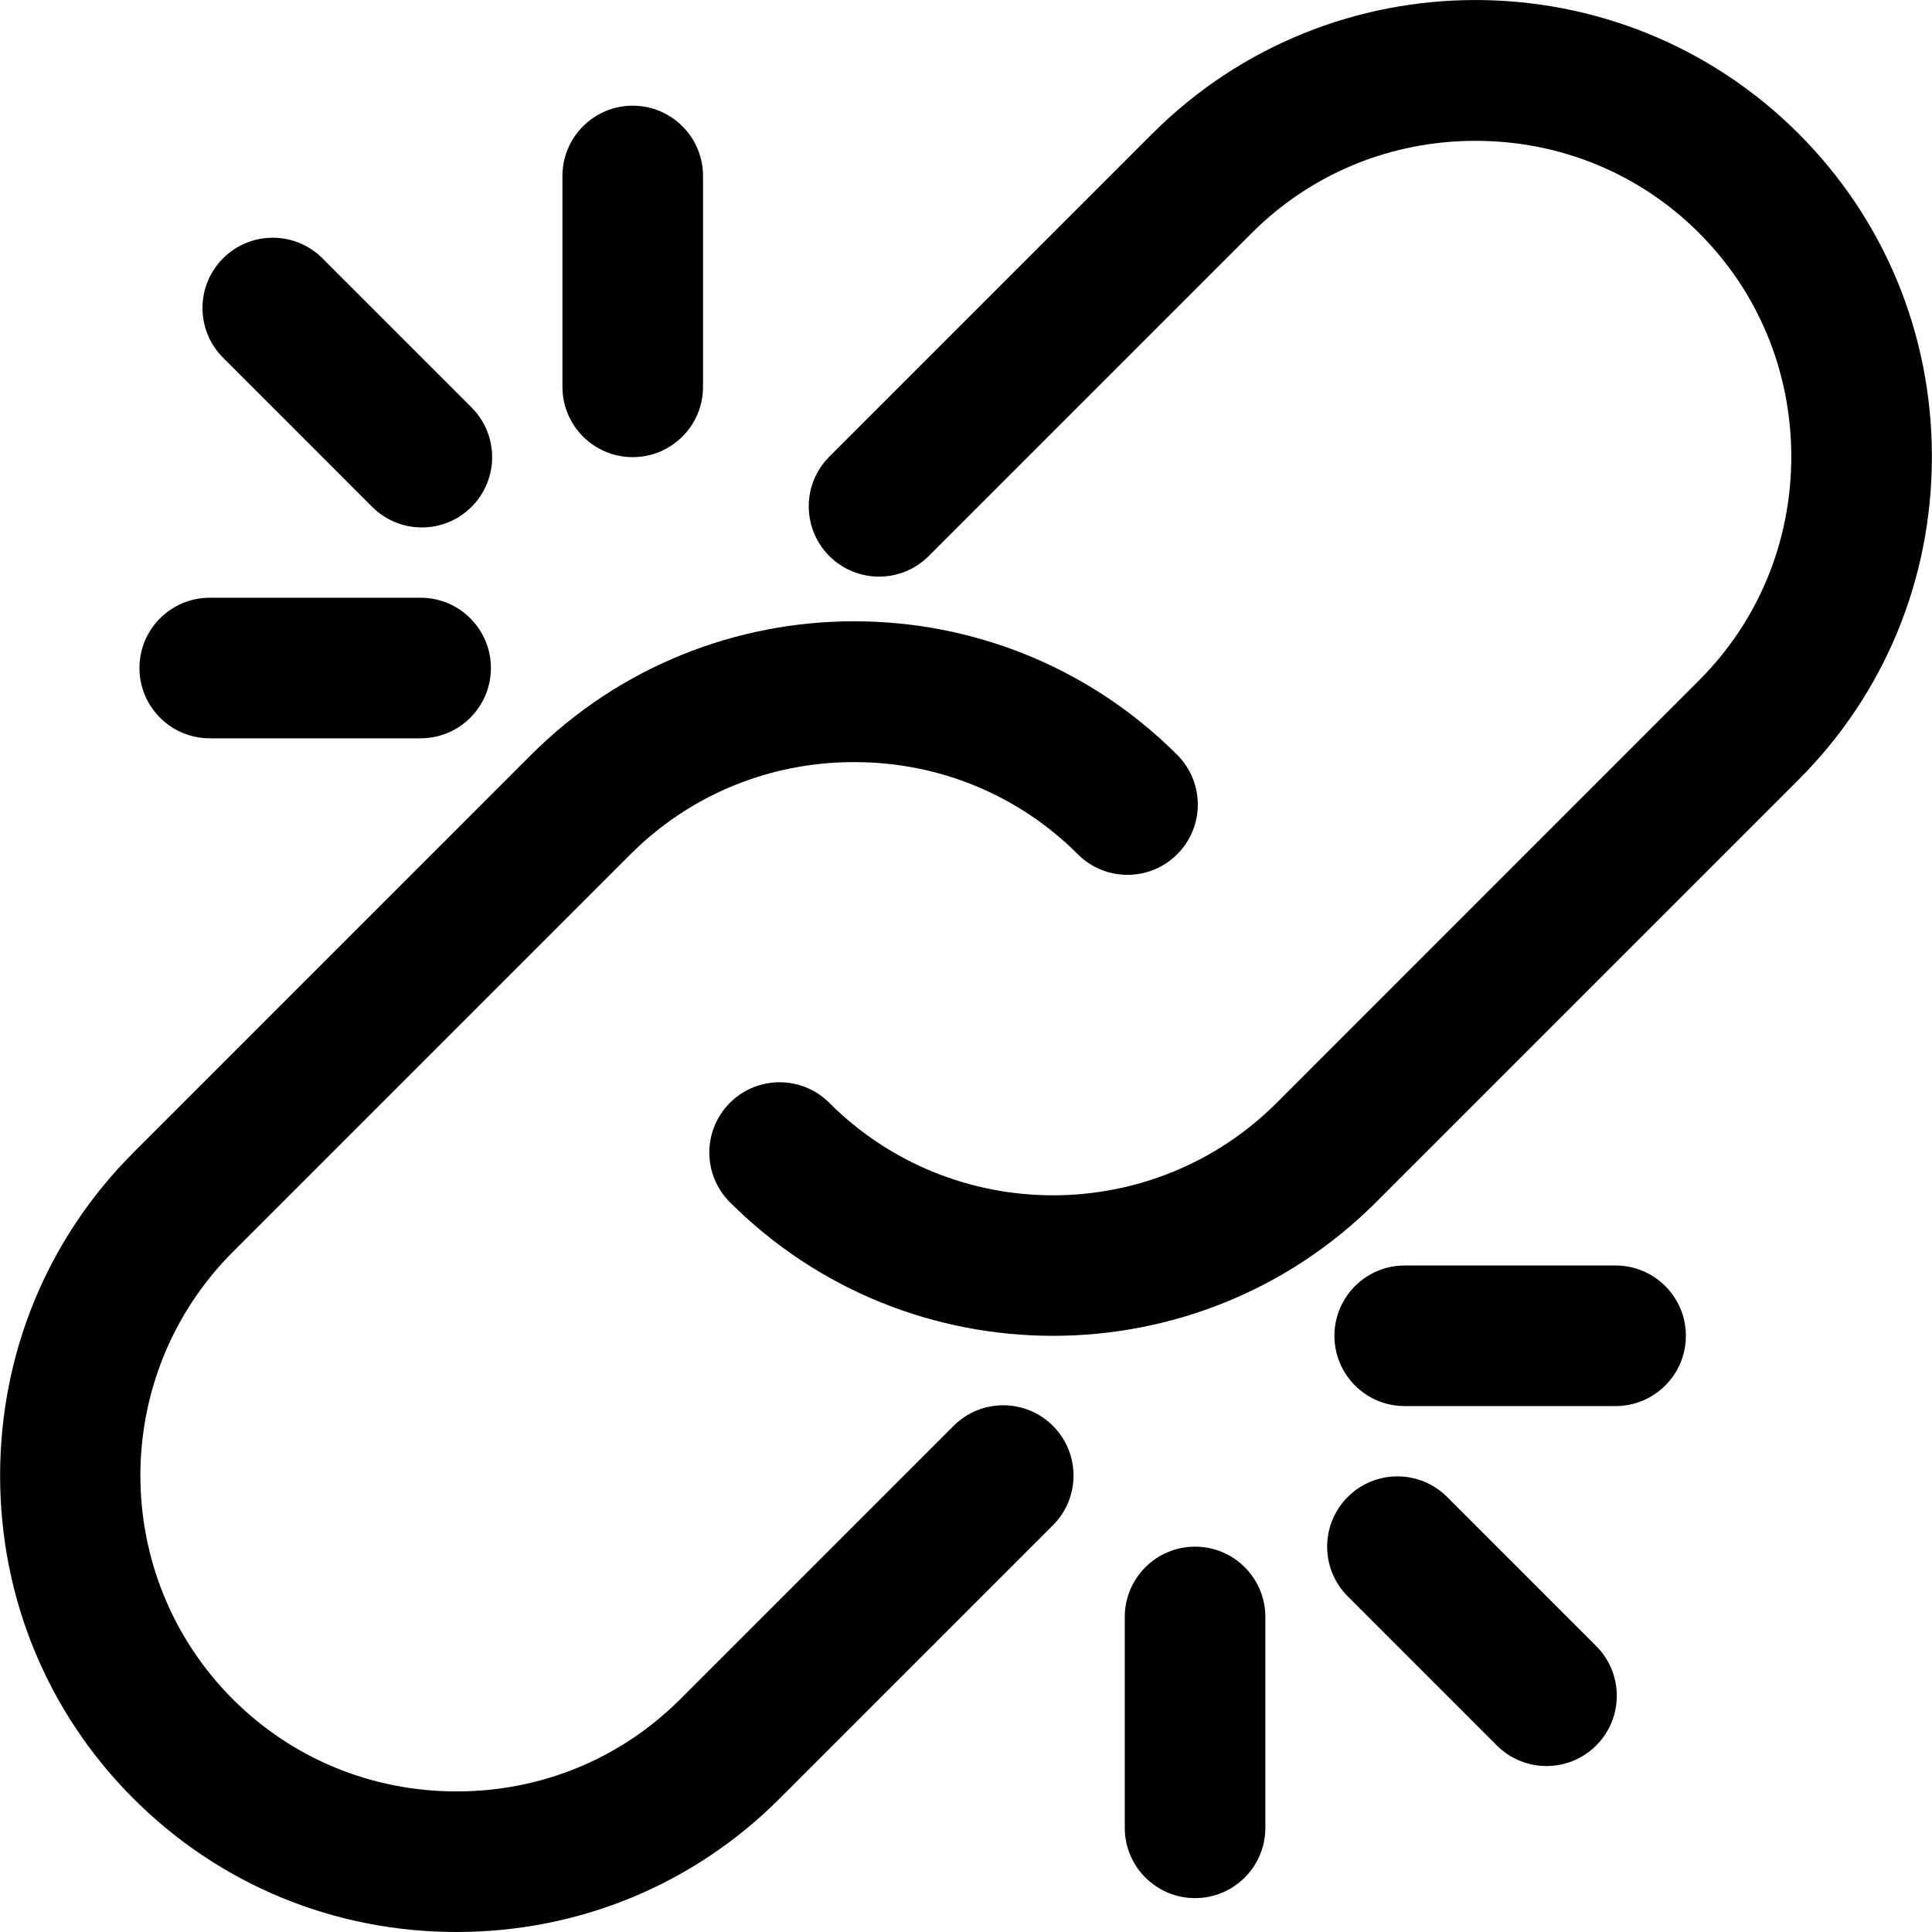
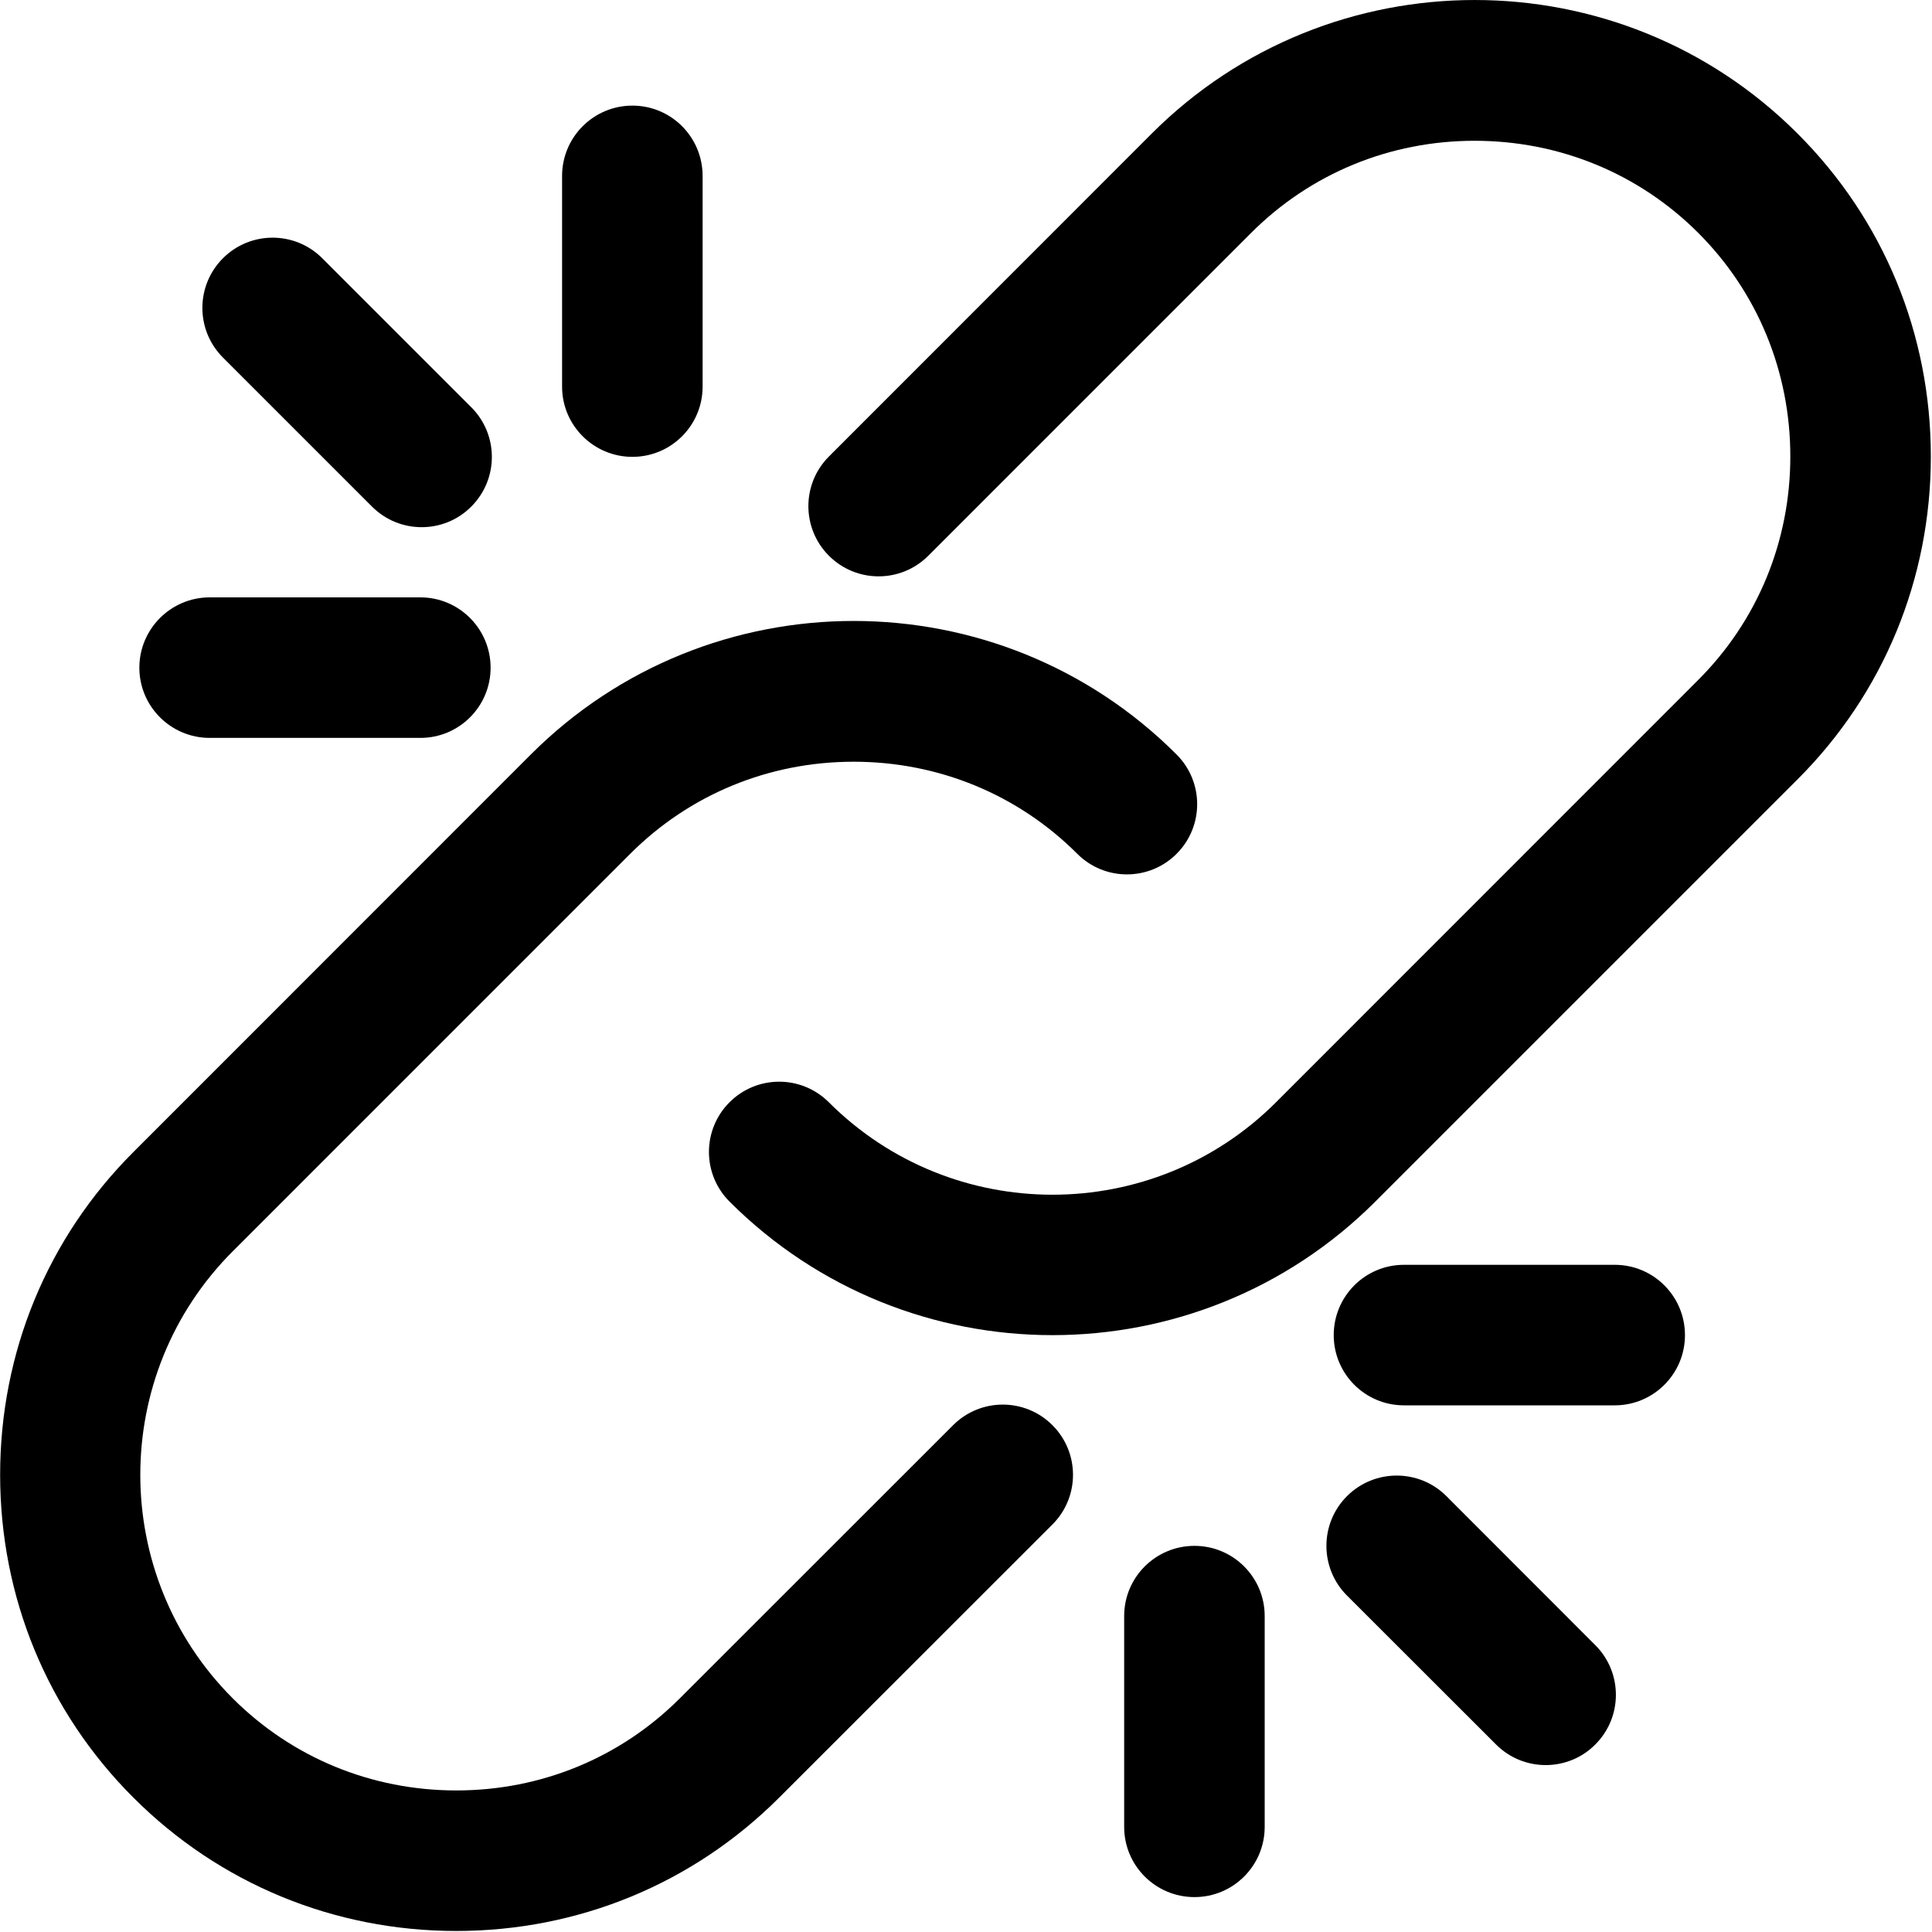
- <svg xmlns="http://www.w3.org/2000/svg" version="1.1" id="Capa_1" x="0px" y="0px" viewBox="0 0 54.971 54.971" style="enable-background:new 0 0 54.971 54.971;" xml:space="preserve">
-   <g>
-     <path d="M51.173,3.801c-5.068-5.068-13.315-5.066-18.384,0l-9.192,9.192c-0.781,0.781-0.781,2.047,0,2.828s2.047,0.781,2.828,0   l9.192-9.192c1.691-1.69,3.951-2.622,6.363-2.622c2.413,0,4.673,0.932,6.364,2.623s2.623,3.951,2.623,6.364   c0,2.412-0.932,4.672-2.623,6.363L36.325,31.379c-3.51,3.508-9.219,3.508-12.729,0c-0.781-0.781-2.047-0.781-2.828,0   s-0.781,2.048,0,2.828c2.534,2.534,5.863,3.801,9.192,3.801s6.658-1.267,9.192-3.801l12.021-12.021   c2.447-2.446,3.795-5.711,3.795-9.192C54.968,9.512,53.62,6.248,51.173,3.801z" />
-     <path d="M27.132,40.57l-7.778,7.778c-1.691,1.691-3.951,2.623-6.364,2.623c-2.412,0-4.673-0.932-6.364-2.623   c-3.509-3.509-3.509-9.219,0-12.728L17.94,24.306c1.691-1.69,3.951-2.622,6.364-2.622c2.412,0,4.672,0.932,6.363,2.622   c0.781,0.781,2.047,0.781,2.828,0s0.781-2.047,0-2.828c-5.067-5.067-13.314-5.068-18.384,0L3.797,32.793   c-2.446,2.446-3.794,5.711-3.794,9.192c0,3.48,1.348,6.745,3.795,9.191c2.446,2.447,5.711,3.795,9.191,3.795   c3.481,0,6.746-1.348,9.192-3.795l7.778-7.778c0.781-0.781,0.781-2.047,0-2.828S27.913,39.789,27.132,40.57z" />
-     <path d="M34.003,44.007c-1.104,0-2,0.896-2,2v6c0,1.104,0.896,2,2,2s2-0.896,2-2v-6C36.003,44.902,35.108,44.007,34.003,44.007z" />
-     <path d="M41.175,42.593c-0.781-0.781-2.047-0.781-2.828,0s-0.781,2.047,0,2.828l4.242,4.242c0.391,0.391,0.902,0.586,1.414,0.586   s1.023-0.195,1.414-0.586c0.781-0.781,0.781-2.047,0-2.828L41.175,42.593z" />
-     <path d="M45.968,36.007h-6c-1.104,0-2,0.896-2,2s0.896,2,2,2h6c1.104,0,2-0.896,2-2S47.073,36.007,45.968,36.007z" />
-     <path d="M18.003,13.007c1.104,0,2-0.896,2-2v-6c0-1.104-0.896-2-2-2s-2,0.896-2,2v6C16.003,12.111,16.899,13.007,18.003,13.007z" />
-     <path d="M10.589,14.421c0.391,0.391,0.902,0.586,1.414,0.586s1.023-0.195,1.414-0.586c0.781-0.781,0.781-2.047,0-2.828L9.175,7.35   c-0.781-0.781-2.047-0.781-2.828,0s-0.781,2.047,0,2.828L10.589,14.421z" />
-     <path d="M5.968,21.007h6c1.104,0,2-0.896,2-2s-0.896-2-2-2h-6c-1.104,0-2,0.896-2,2S4.864,21.007,5.968,21.007z" />
+ <svg xmlns="http://www.w3.org/2000/svg" width="15px" height="15px" viewBox="0 0 15 15" version="1.1">
+   <defs />
+   <g id="Page-1" stroke="none" stroke-width="1" fill="none" fill-rule="evenodd">
+     <g id="unlink" fill="#000000">
+       <g id="Capa_1">
+         <g id="Group">
+           <path d="M13.956,1.037 C12.574,-0.346 10.325,-0.345 8.942,1.037 L6.436,3.544 C6.223,3.757 6.223,4.102 6.436,4.315 C6.649,4.528 6.994,4.528 7.207,4.315 L9.714,1.808 C10.175,1.347 10.791,1.093 11.449,1.093 C12.107,1.093 12.724,1.347 13.185,1.808 C13.646,2.269 13.9,2.886 13.9,3.544 C13.9,4.202 13.646,4.818 13.185,5.279 L9.907,8.558 C8.95,9.515 7.393,9.515 6.435,8.558 C6.222,8.345 5.877,8.345 5.664,8.558 C5.451,8.771 5.451,9.116 5.664,9.329 C6.355,10.02 7.263,10.366 8.171,10.366 C9.079,10.366 9.987,10.02 10.678,9.329 L13.956,6.051 C14.624,5.384 14.991,4.493 14.991,3.544 C14.991,2.594 14.624,1.704 13.956,1.037 L13.956,1.037 Z" id="Shape" />
+           <path d="M7.4,11.065 L5.278,13.186 C4.817,13.647 4.201,13.901 3.543,13.901 C2.885,13.901 2.268,13.647 1.807,13.186 C0.85,12.229 0.85,10.672 1.807,9.715 L4.893,6.629 C5.354,6.168 5.97,5.914 6.628,5.914 C7.286,5.914 7.903,6.168 8.364,6.629 C8.577,6.842 8.922,6.842 9.135,6.629 C9.348,6.416 9.348,6.071 9.135,5.858 C7.753,4.476 5.504,4.475 4.121,5.858 L1.036,8.944 C0.368,9.611 0.001,10.501 0.001,11.45 C0.001,12.4 0.368,13.29 1.036,13.957 C1.703,14.624 2.593,14.992 3.542,14.992 C4.492,14.992 5.382,14.624 6.049,13.957 L8.171,11.836 C8.384,11.623 8.384,11.278 8.171,11.065 C7.958,10.852 7.613,10.852 7.4,11.065 L7.4,11.065 Z" id="Shape" />
+           <path d="M9.274,12.002 C8.972,12.002 8.728,12.246 8.728,12.547 L8.728,14.184 C8.728,14.485 8.972,14.729 9.274,14.729 C9.575,14.729 9.819,14.485 9.819,14.184 L9.819,12.547 C9.819,12.246 9.575,12.002 9.274,12.002 L9.274,12.002 Z" id="Shape" />
+           <path d="M11.23,11.616 C11.017,11.403 10.671,11.403 10.458,11.616 C10.245,11.829 10.245,12.175 10.458,12.388 L11.615,13.544 C11.722,13.651 11.861,13.704 12.001,13.704 C12.14,13.704 12.28,13.651 12.386,13.544 C12.599,13.331 12.599,12.986 12.386,12.773 L11.23,11.616 L11.23,11.616 Z" id="Shape" />
+           <path d="M12.537,9.82 L10.9,9.82 C10.599,9.82 10.355,10.064 10.355,10.366 C10.355,10.667 10.599,10.911 10.9,10.911 L12.537,10.911 C12.838,10.911 13.082,10.667 13.082,10.366 C13.082,10.064 12.838,9.82 12.537,9.82 L12.537,9.82 Z" id="Shape" />
+           <path d="M4.91,3.547 C5.211,3.547 5.455,3.303 5.455,3.002 L5.455,1.366 C5.455,1.064 5.211,0.82 4.91,0.82 C4.609,0.82 4.364,1.064 4.364,1.366 L4.364,3.002 C4.364,3.303 4.609,3.547 4.91,3.547 L4.91,3.547 Z" id="Shape" />
+           <path d="M2.888,3.933 C2.995,4.04 3.134,4.093 3.274,4.093 C3.413,4.093 3.553,4.04 3.659,3.933 C3.872,3.72 3.872,3.375 3.659,3.162 L2.502,2.005 C2.289,1.792 1.944,1.792 1.731,2.005 C1.518,2.218 1.518,2.563 1.731,2.776 L2.888,3.933 L2.888,3.933 Z" id="Shape" />
+           <path d="M1.628,5.729 L3.264,5.729 C3.565,5.729 3.809,5.485 3.809,5.184 C3.809,4.883 3.565,4.638 3.264,4.638 L1.628,4.638 C1.327,4.638 1.082,4.883 1.082,5.184 C1.082,5.485 1.327,5.729 1.628,5.729 L1.628,5.729 Z" id="Shape" />
+         </g>
+       </g>
+     </g>
  </g>
-   <g>
- </g>
-   <g>
- </g>
-   <g>
- </g>
-   <g>
- </g>
-   <g>
- </g>
-   <g>
- </g>
-   <g>
- </g>
-   <g>
- </g>
-   <g>
- </g>
-   <g>
- </g>
-   <g>
- </g>
-   <g>
- </g>
-   <g>
- </g>
-   <g>
- </g>
-   <g>
- </g>
</svg>
